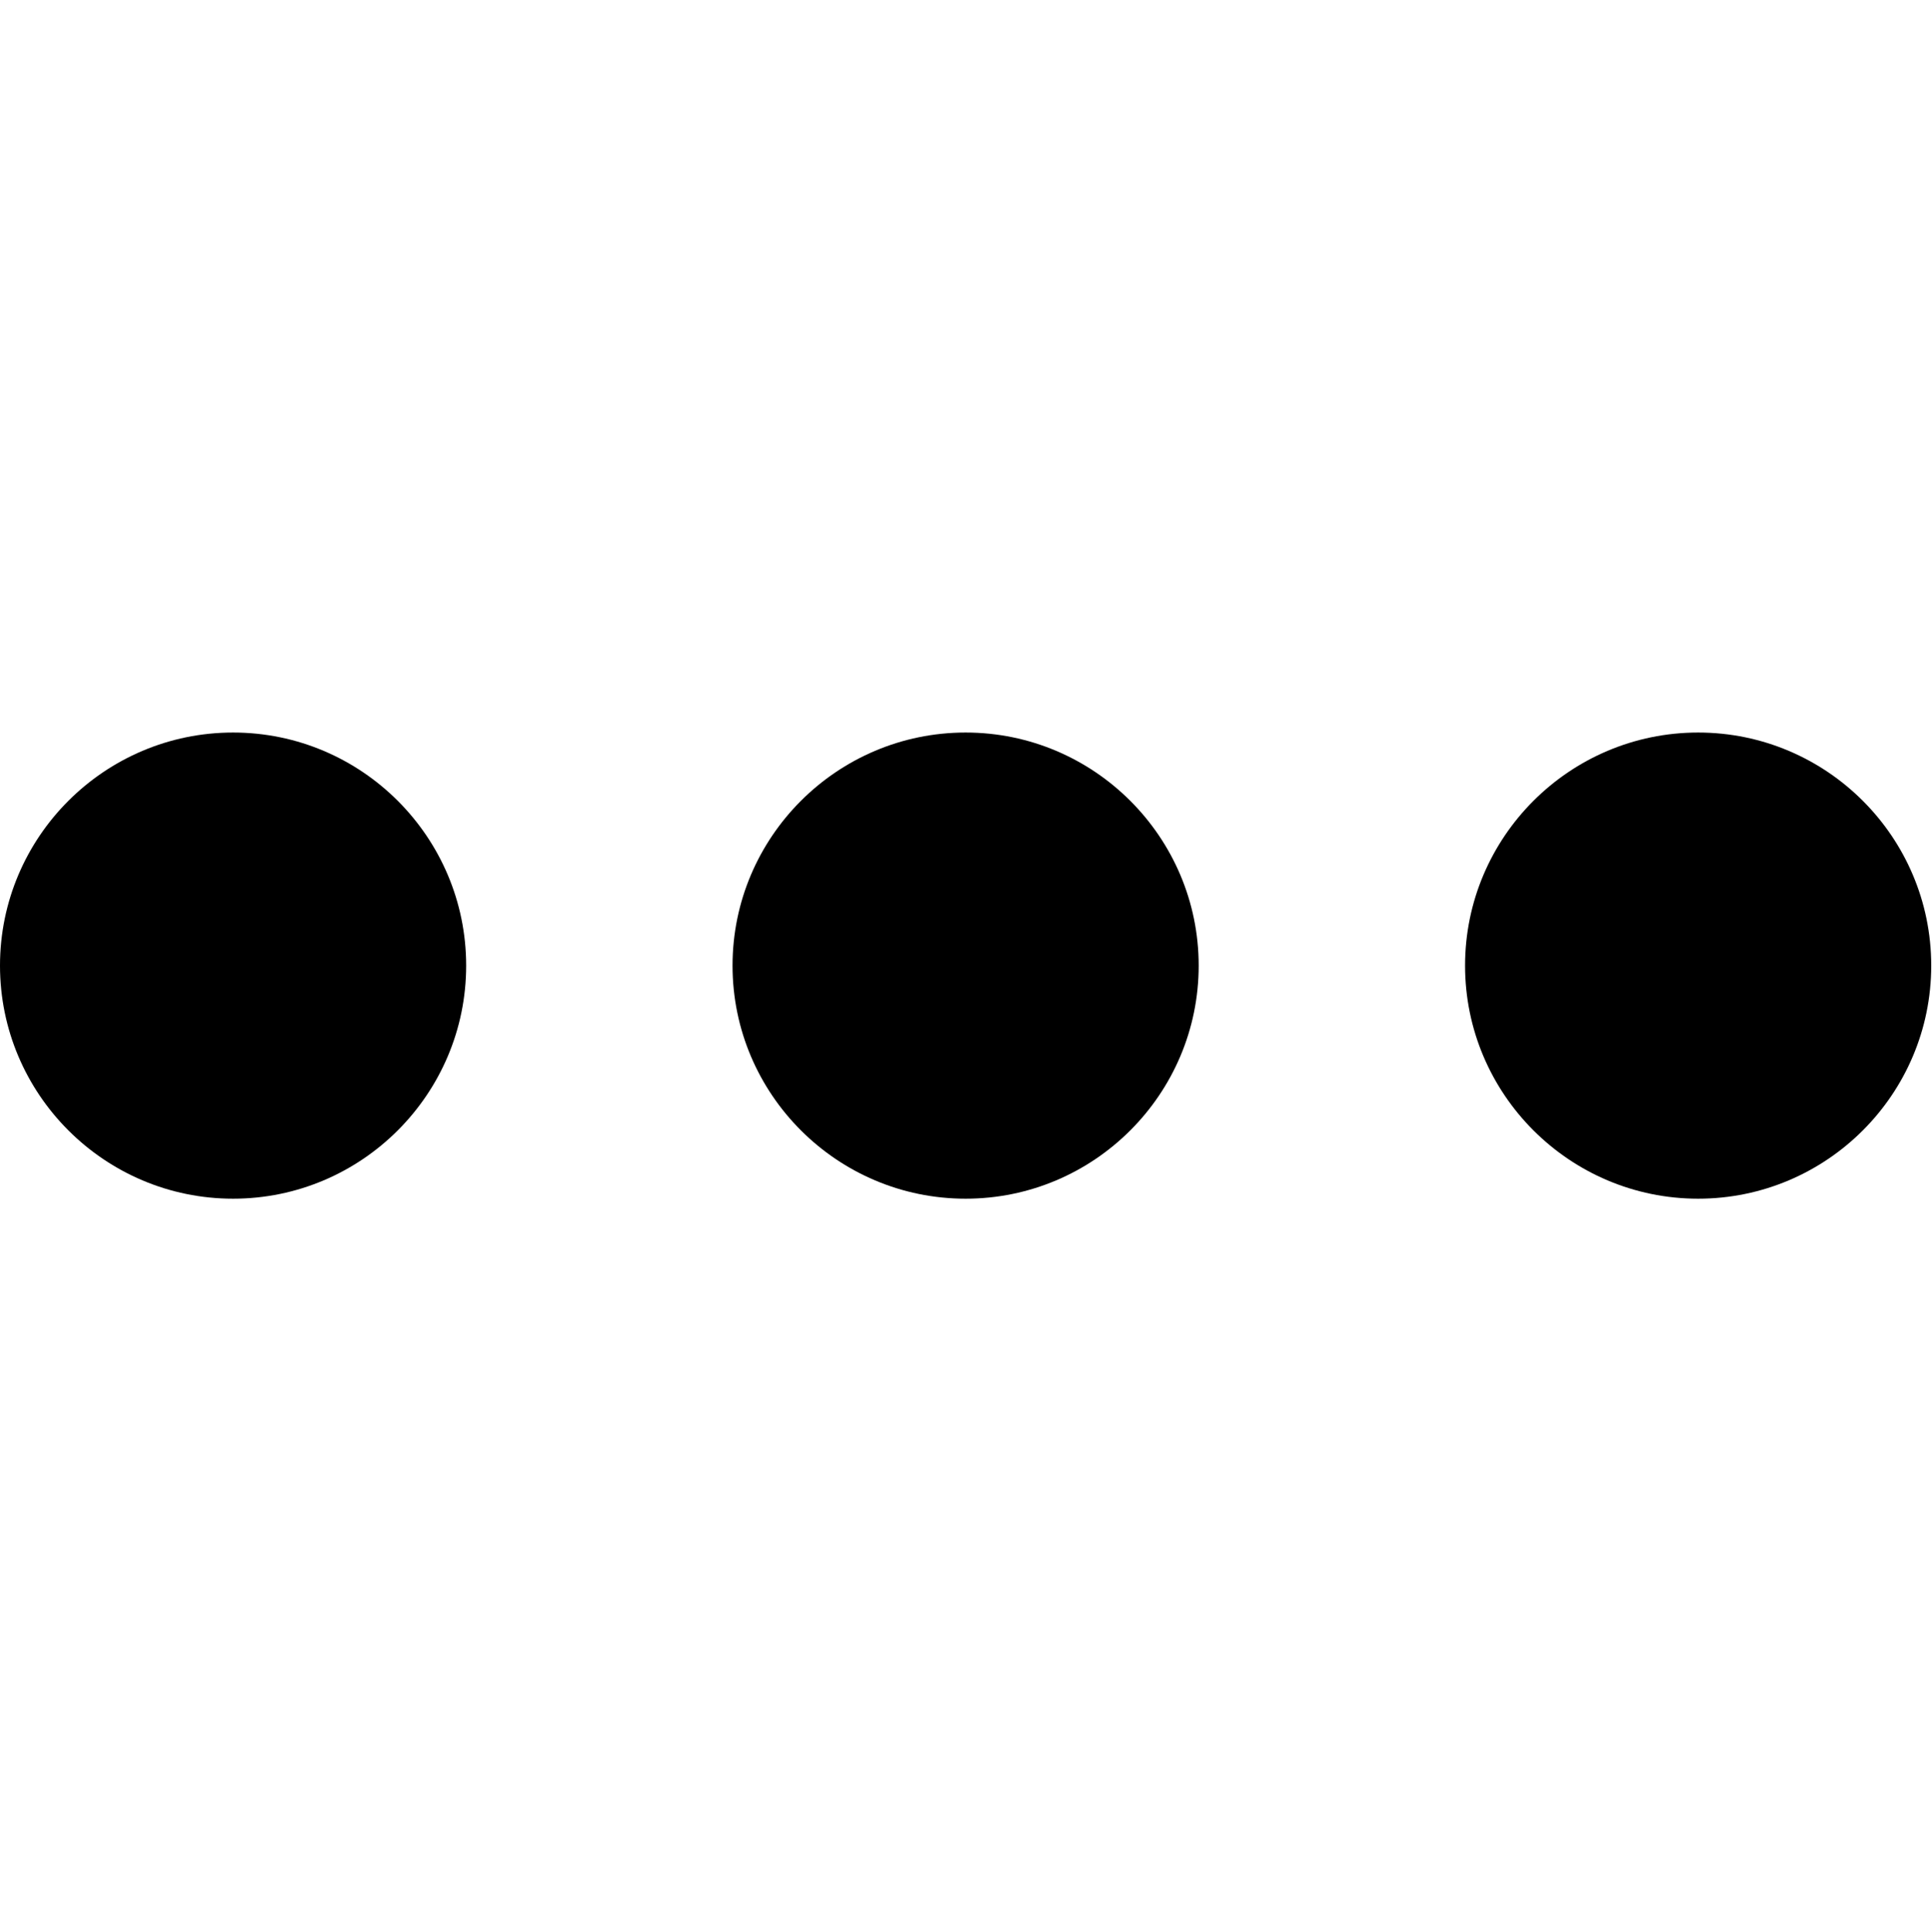
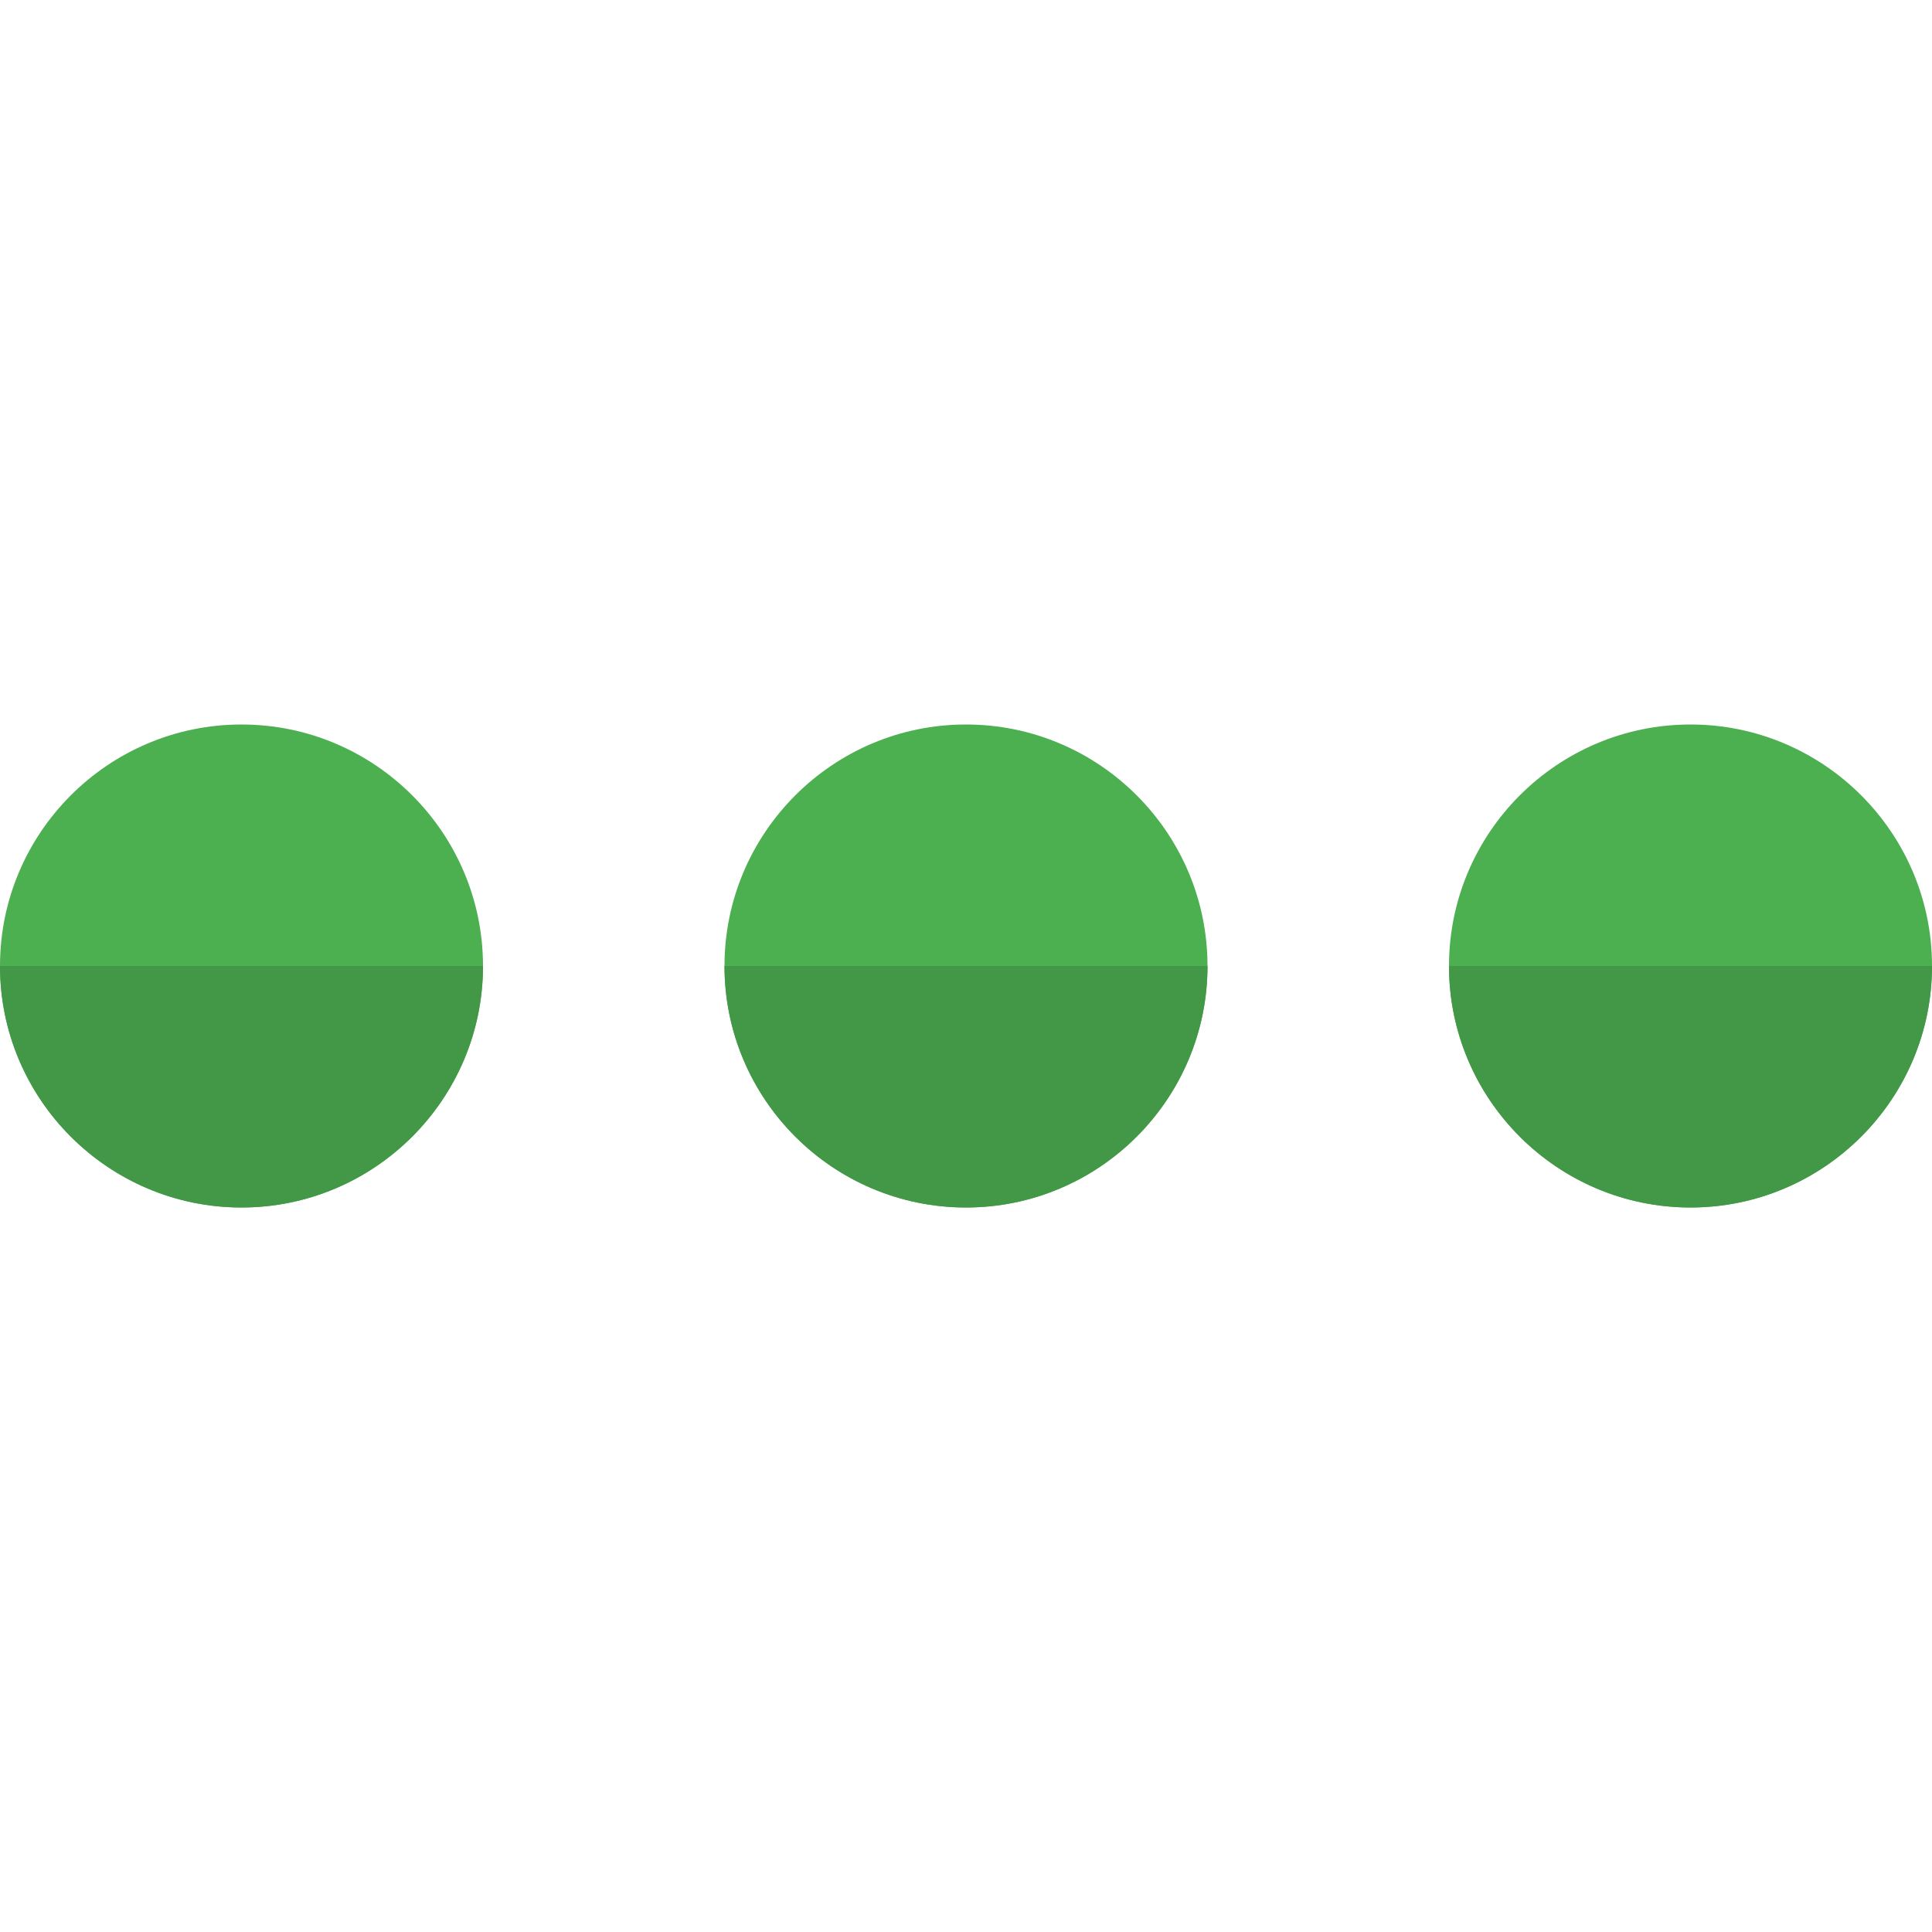
- <svg xmlns="http://www.w3.org/2000/svg" version="1.1" id="Layer_1" x="0px" y="0px" viewBox="0 0 290 290" style="enable-background:new 0 0 290 290;" xml:space="preserve">
-   <g>
-     <path d="M255,110c-19.299,0-35,15.701-35,35s15.701,35,35,35s35-15.701,35-35S274.299,110,255,110z" />
-     <path d="M35,110c-19.299,0-35,15.701-35,35s15.701,35,35,35s35-15.701,35-35S54.299,110,35,110z" />
-     <path d="M145,110c-19.299,0-35,15.701-35,35s15.701,35,35,35s35-15.701,35-35S164.299,110,145,110z" />
+ <svg xmlns="http://www.w3.org/2000/svg" version="1.1" width="512" height="512" x="0" y="0" viewBox="0 0 24 24" style="enable-background:new 0 0 512 512" xml:space="preserve" class="">
+   <g transform="matrix(6.123233995736766e-17,-1,1,6.123233995736766e-17,0,24)">
+     <g fill="#4caf50">
+       <path d="m12 9c-1.654 0-3 1.346-3 3s1.346 3 3 3 3-1.346 3-3-1.346-3-3-3z" fill="#4caf50" data-original="#4caf50" />
+       <path d="m12 0c-1.654 0-3 1.346-3 3s1.346 3 3 3 3-1.346 3-3-1.346-3-3-3z" fill="#4caf50" data-original="#4caf50" />
+       <path d="m12 18c-1.654 0-3 1.346-3 3s1.346 3 3 3 3-1.346 3-3-1.346-3-3-3z" fill="#4caf50" data-original="#4caf50" />
+     </g>
+     <g fill="#429846">
+       <path d="m12 9c-1.654 0-3 1.346-3 3s1.346 3 3 3z" fill="#429846" data-original="#429846" />
+       <path d="m12 0c-1.654 0-3 1.346-3 3s1.346 3 3 3z" fill="#429846" data-original="#429846" />
+       <path d="m12 18c-1.654 0-3 1.346-3 3s1.346 3 3 3z" fill="#429846" data-original="#429846" />
+     </g>
  </g>
-   <g>
- </g>
-   <g>
- </g>
-   <g>
- </g>
-   <g>
- </g>
-   <g>
- </g>
-   <g>
- </g>
-   <g>
- </g>
-   <g>
- </g>
-   <g>
- </g>
-   <g>
- </g>
-   <g>
- </g>
-   <g>
- </g>
-   <g>
- </g>
-   <g>
- </g>
-   <g>
- </g>
</svg>
